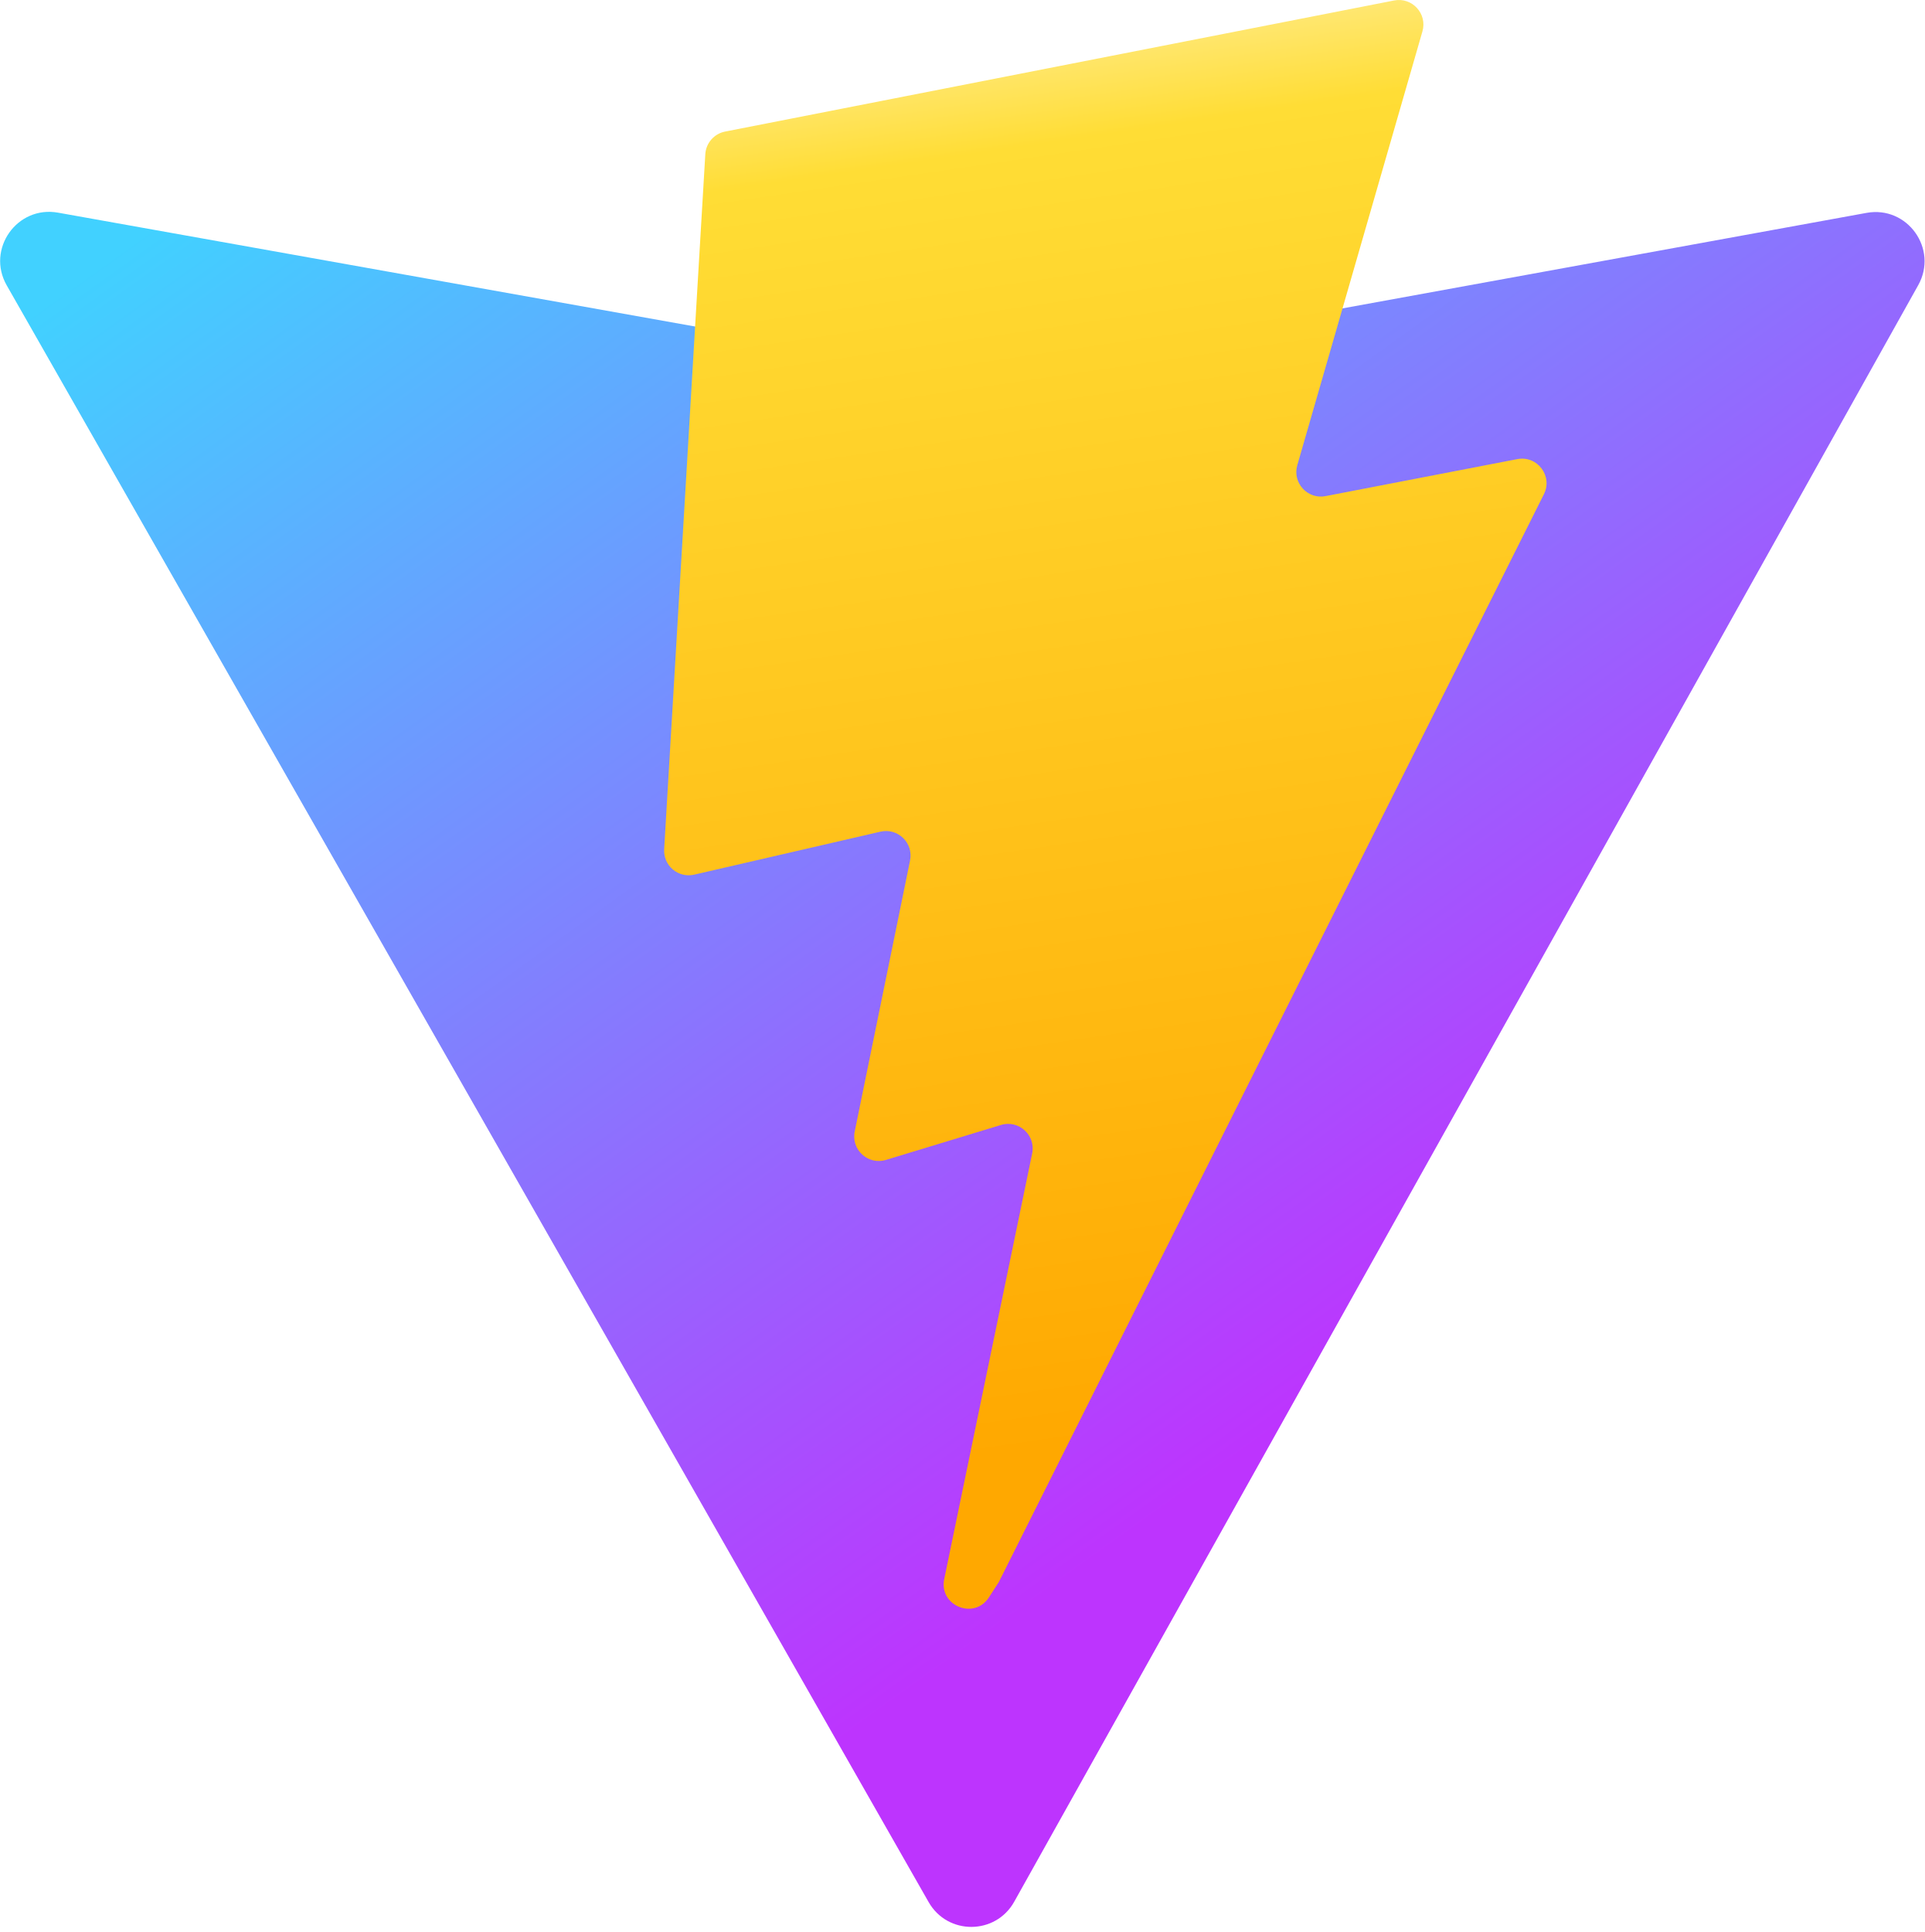
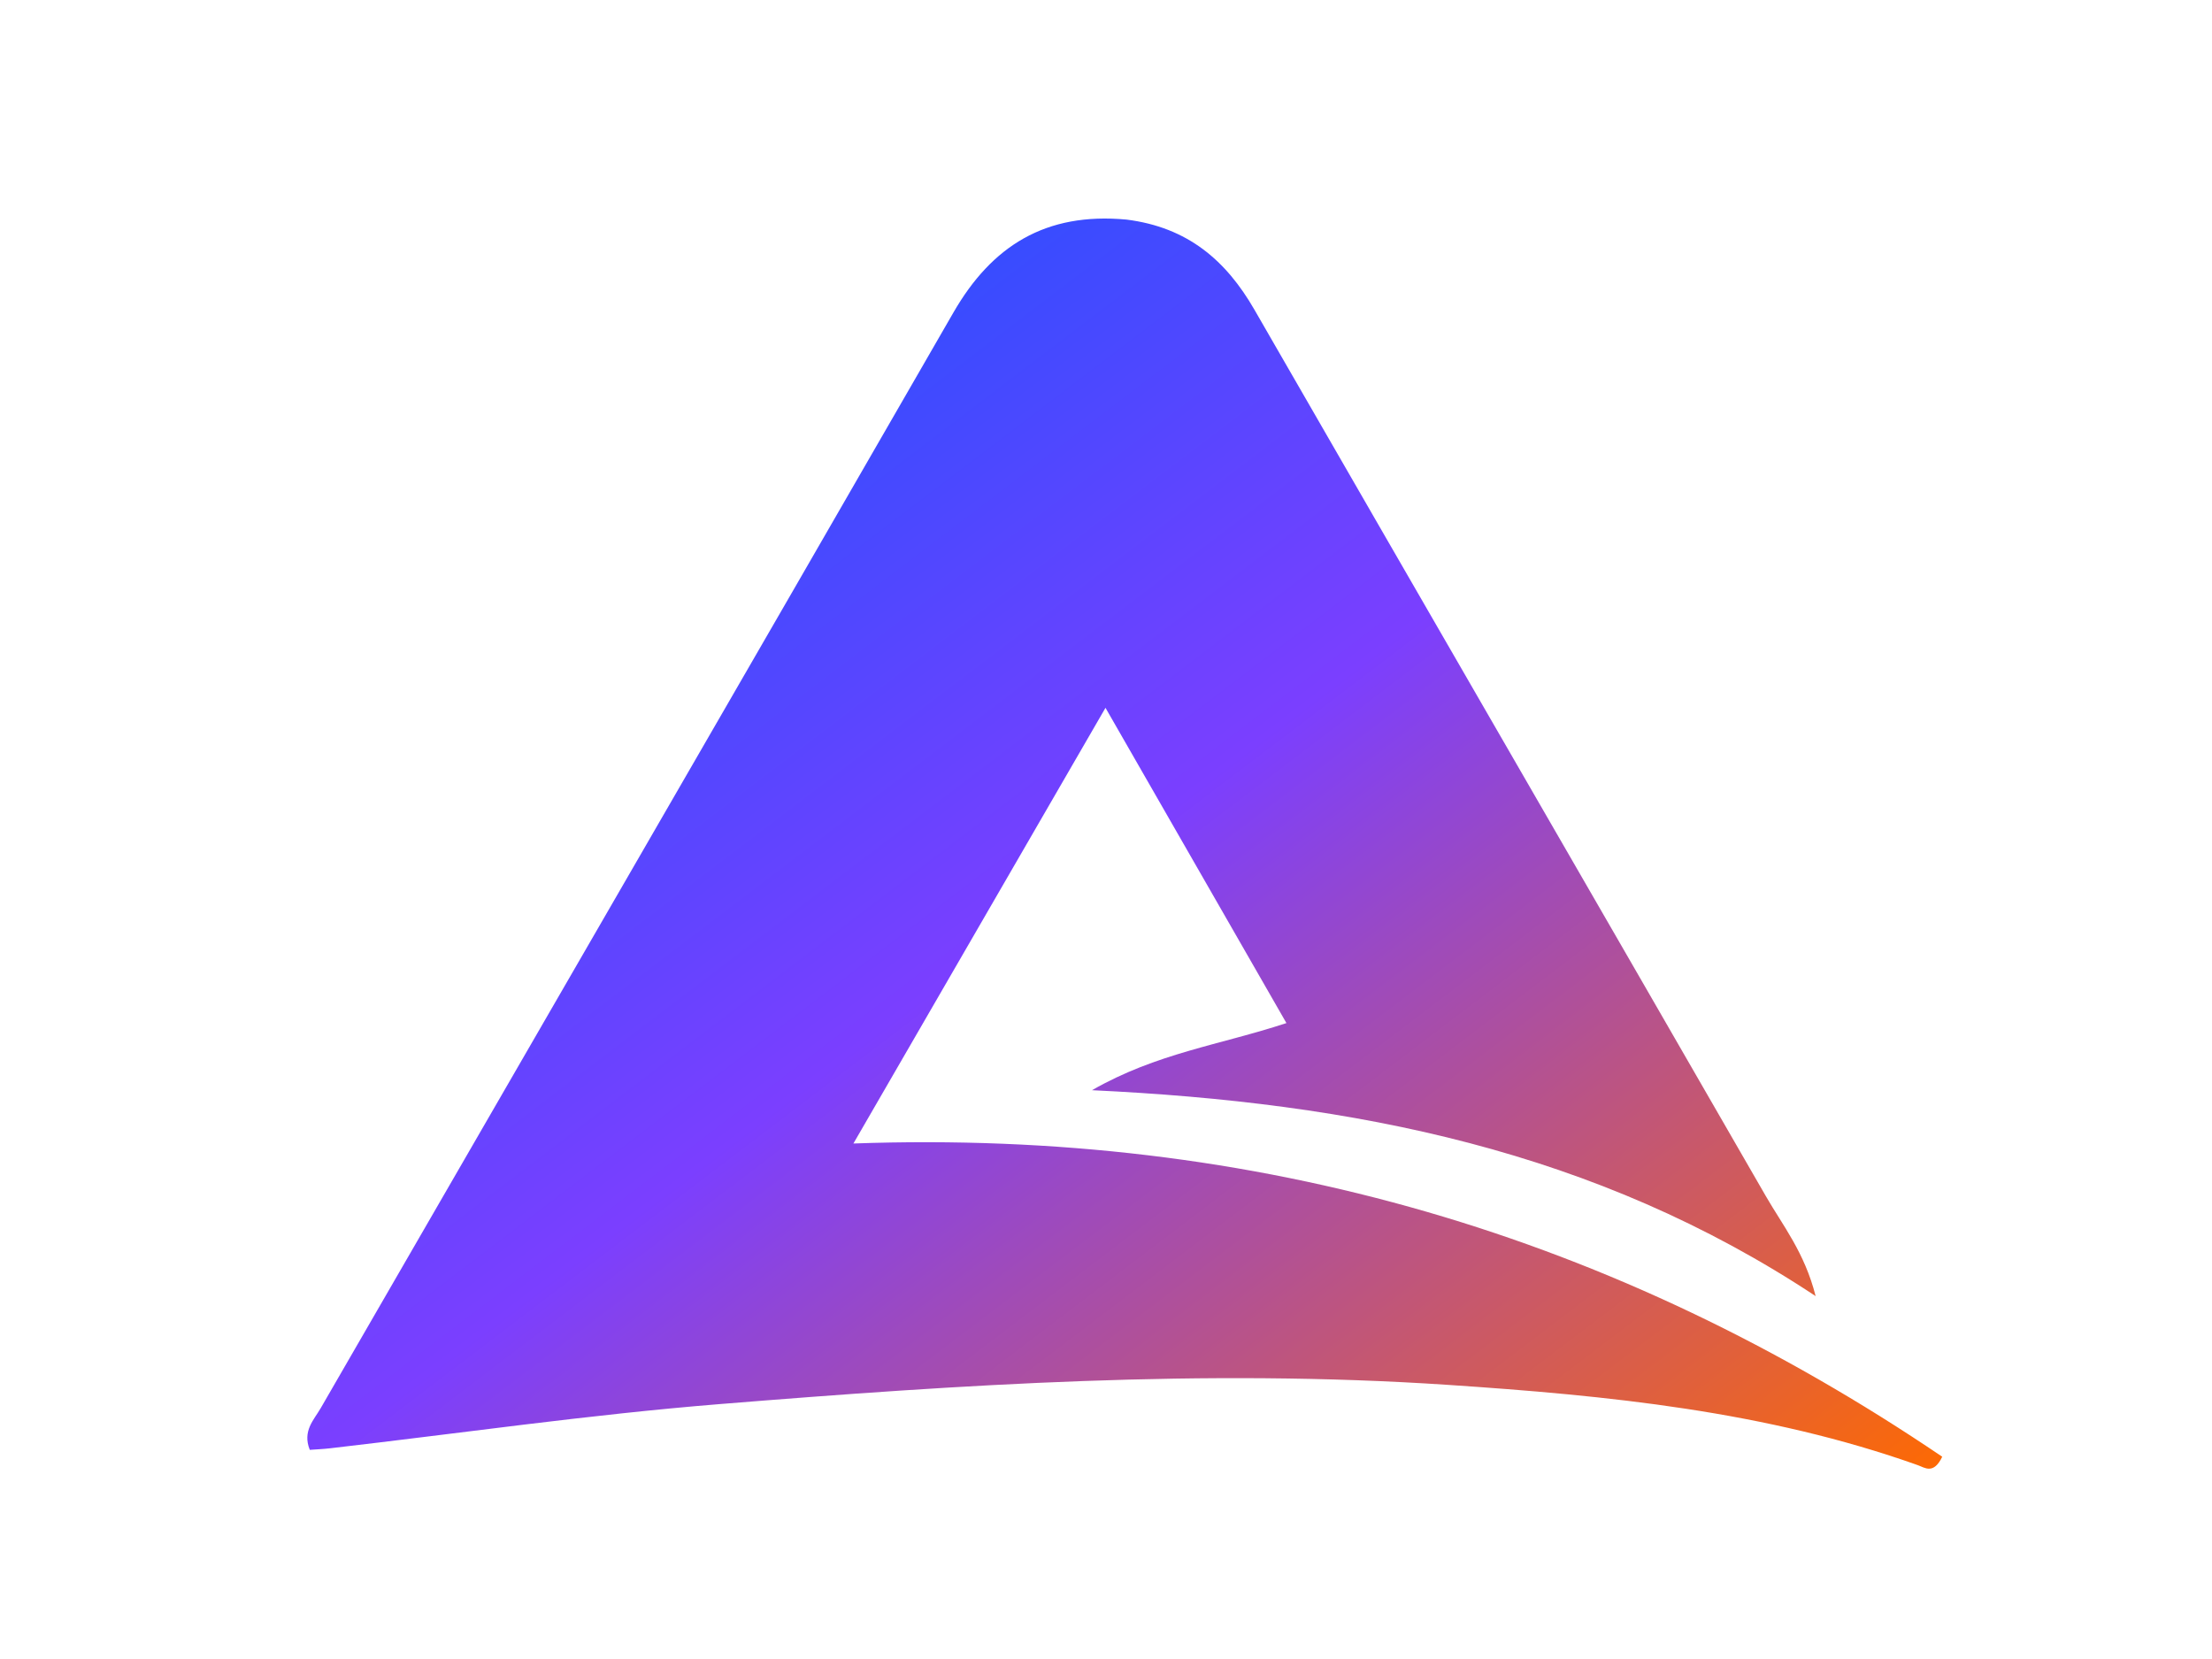
- <svg xmlns="http://www.w3.org/2000/svg" aria-hidden="true" role="img" class="iconify iconify--logos" width="31.88" height="32" preserveAspectRatio="xMidYMid meet" viewBox="0 0 256 257">
+ <svg xmlns="http://www.w3.org/2000/svg" version="1.1" id="Layer_1" x="0px" y="0px" width="100%" viewBox="0 0 256 192" enable-background="new 0 0 256 192" xml:space="preserve">
  <defs>
-     <linearGradient id="IconifyId1813088fe1fbc01fb466" x1="-.828%" x2="57.636%" y1="7.652%" y2="78.411%">
-       <stop offset="0%" stop-color="#41D1FF" />
-       <stop offset="100%" stop-color="#BD34FE" />
-     </linearGradient>
-     <linearGradient id="IconifyId1813088fe1fbc01fb467" x1="43.376%" x2="50.316%" y1="2.242%" y2="89.03%">
-       <stop offset="0%" stop-color="#FFEA83" />
-       <stop offset="8.333%" stop-color="#FFDD35" />
-       <stop offset="100%" stop-color="#FFA800" />
+     <linearGradient id="blueOrange" x1="0%" y1="0%" x2="100%" y2="100%">
+       <stop offset="0%" style="stop-color:#0057ff" />
+       <stop offset="50%" style="stop-color:#7b3fff" />
+       <stop offset="100%" style="stop-color:#ff6a00" />
    </linearGradient>
  </defs>
-   <path fill="url(#IconifyId1813088fe1fbc01fb466)" d="M255.153 37.938L134.897 252.976c-2.483 4.44-8.862 4.466-11.382.048L.875 37.958c-2.746-4.814 1.371-10.646 6.827-9.67l120.385 21.517a6.537 6.537 0 0 0 2.322-.004l117.867-21.483c5.438-.991 9.574 4.796 6.877 9.62Z" />
-   <path fill="url(#IconifyId1813088fe1fbc01fb467)" d="M185.432.063L96.44 17.501a3.268 3.268 0 0 0-2.634 3.014l-5.474 92.456a3.268 3.268 0 0 0 3.997 3.378l24.777-5.718c2.318-.535 4.413 1.507 3.936 3.838l-7.361 36.047c-.495 2.426 1.782 4.5 4.151 3.78l15.304-4.649c2.372-.72 4.652 1.36 4.15 3.788l-11.698 56.621c-.732 3.542 3.979 5.473 5.943 2.437l1.313-2.028l72.516-144.72c1.215-2.423-.88-5.186-3.54-4.672l-25.505 4.922c-2.396.462-4.435-1.77-3.759-4.114l16.646-57.705c.677-2.35-1.37-4.583-3.769-4.113Z" />
+   <path fill="url(#blueOrange)" opacity="1" stroke="none" d=" M130.368,25.413   C137.471,26.301 141.905,30.16 145.176,35.839   C164.878,70.046 184.653,104.211 204.357,138.418   C206.314,141.816 208.851,144.952 210.128,150.002   C184.648,133.13 156.775,127.608 126.376,126.172   C133.881,121.878 141.116,120.955 148.881,118.404   C141.97,106.362 135.265,94.679 127.941,81.917   C118.024,99.059 108.673,115.22 98.768,132.34   C145.489,130.668 187.043,143.028 224.779,168.591   C223.774,170.687 222.76,169.854 221.962,169.57   C204.369,163.304 186.03,161.507 167.568,160.274   C139.386,158.392 111.302,160.231 83.252,162.502   C68.179,163.722 53.183,165.888 38.151,167.62   C37.37,167.71 36.581,167.74 35.851,167.794   C34.976,165.61 36.328,164.335 37.113,162.974   C61.514,120.706 85.979,78.475 110.335,36.18   C114.766,28.484 120.985,24.537 130.368,25.413  z" />
</svg>
